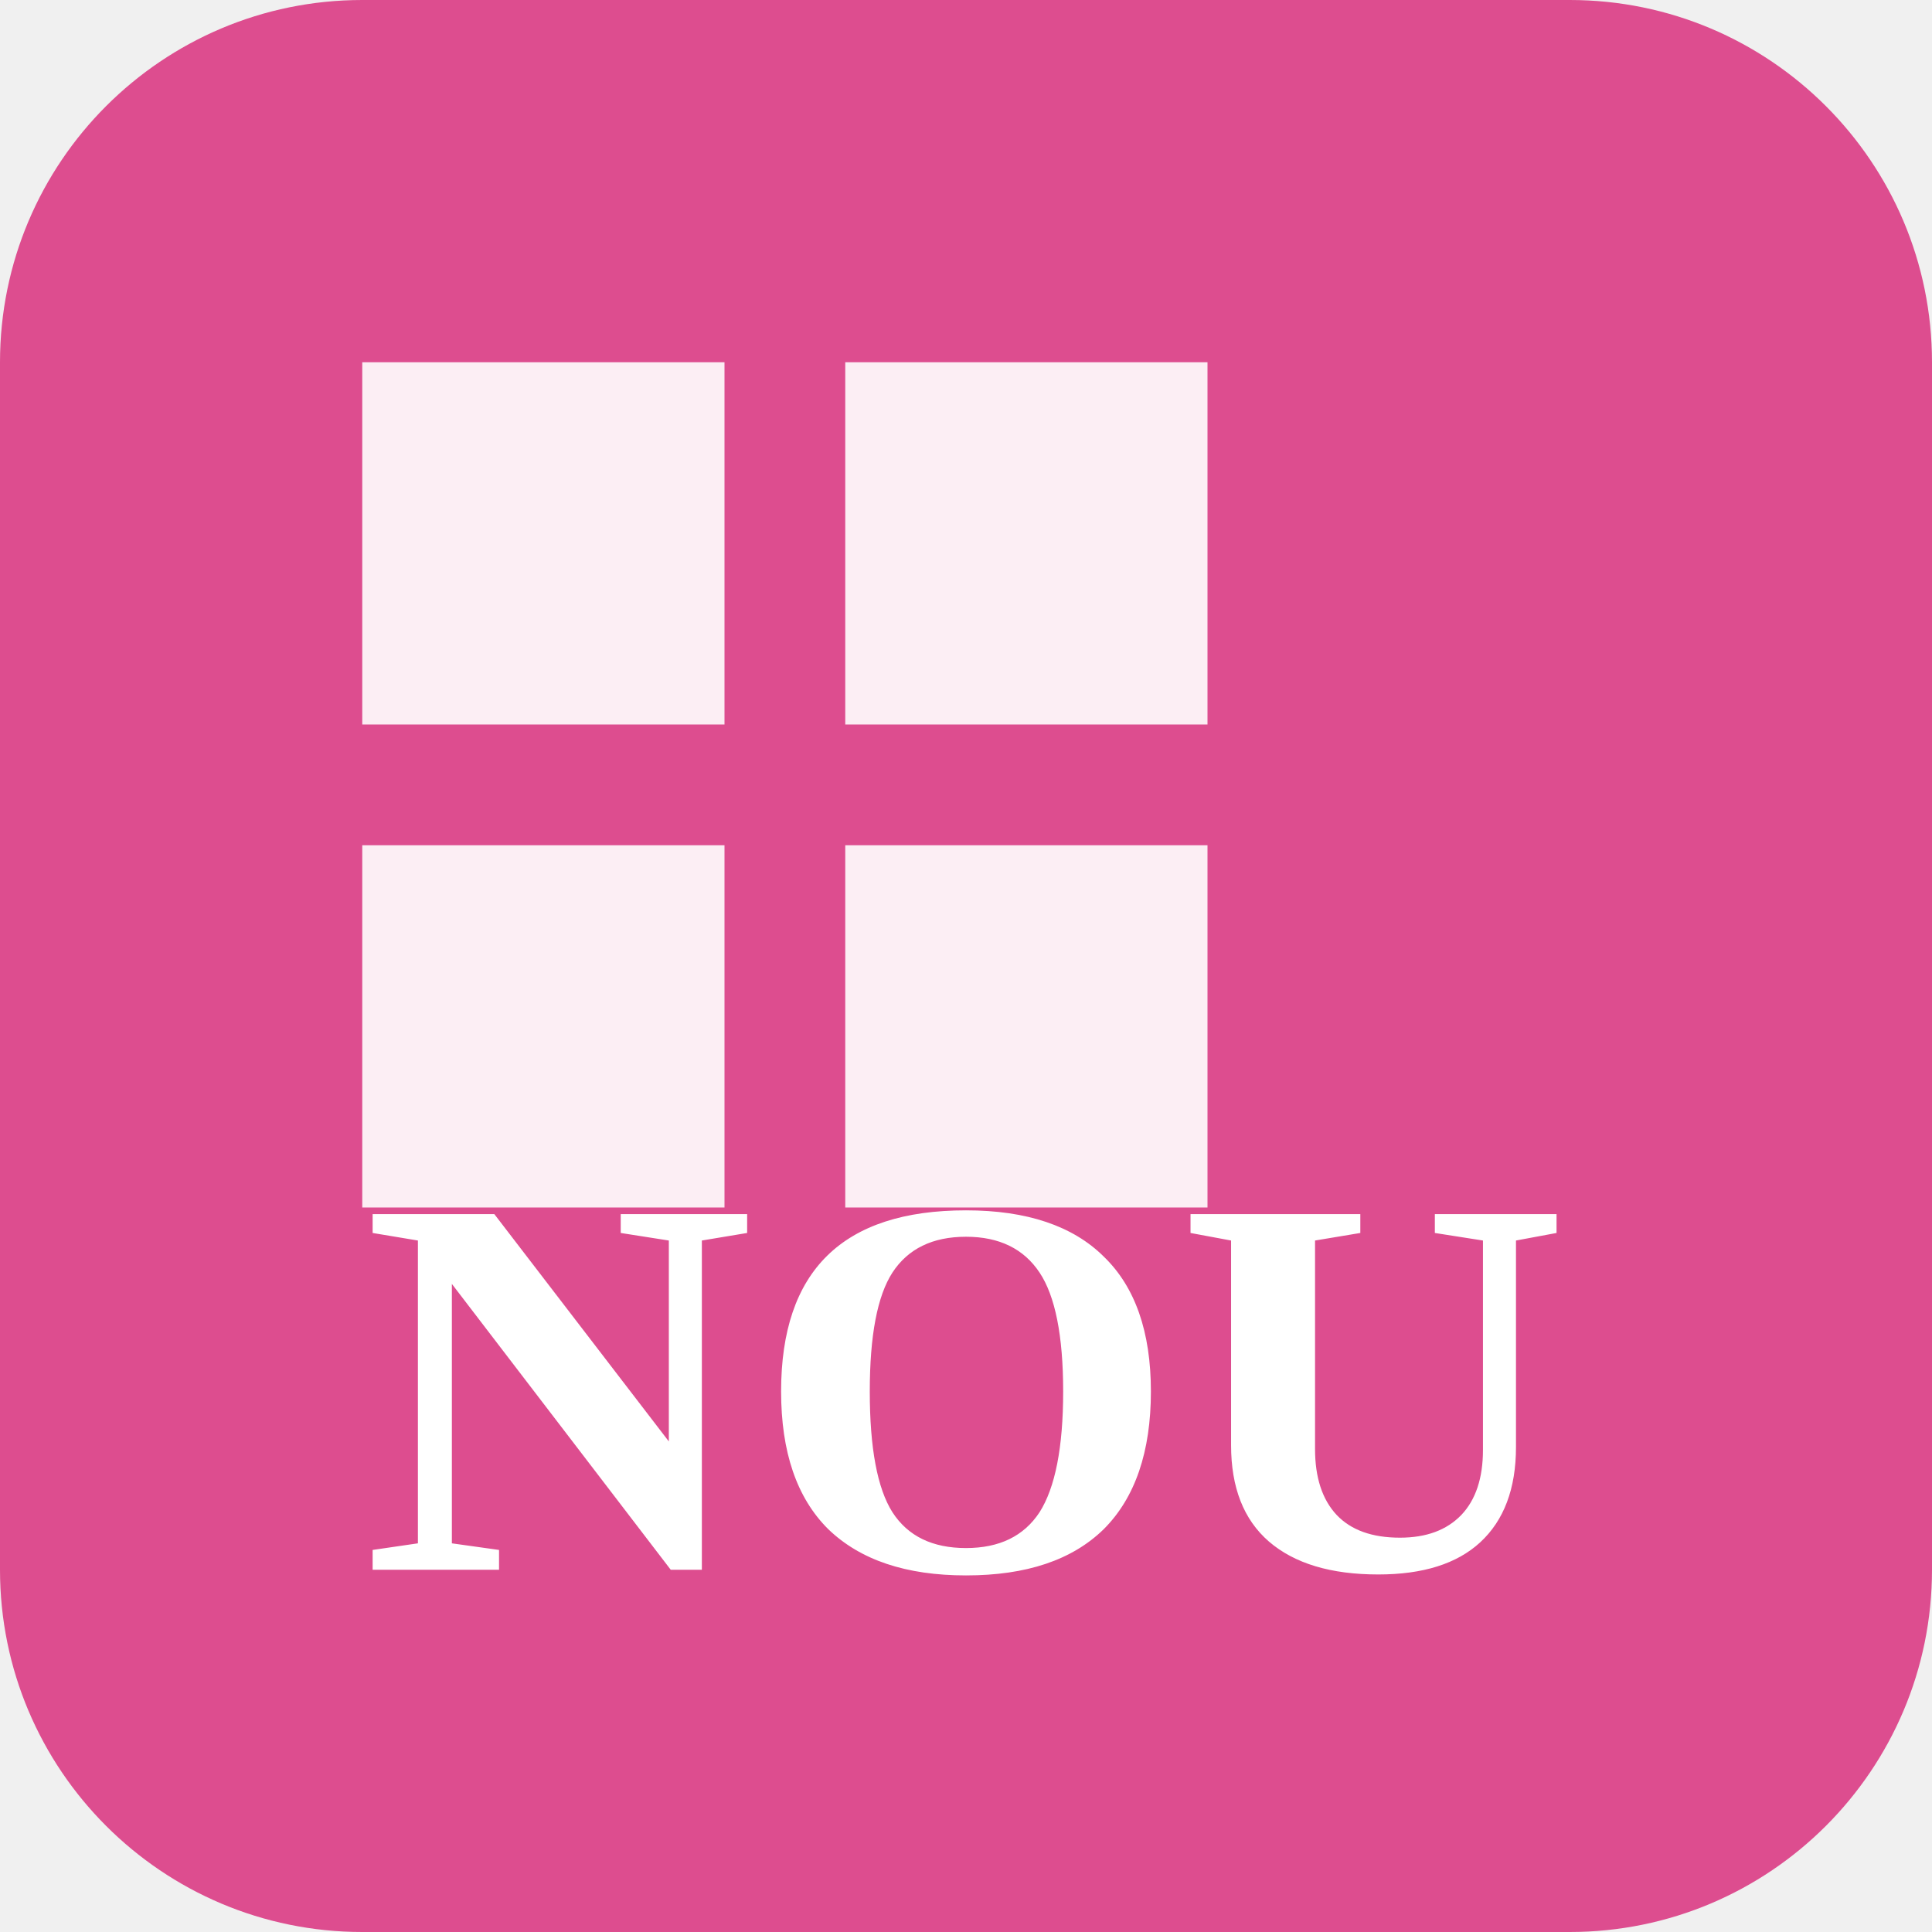
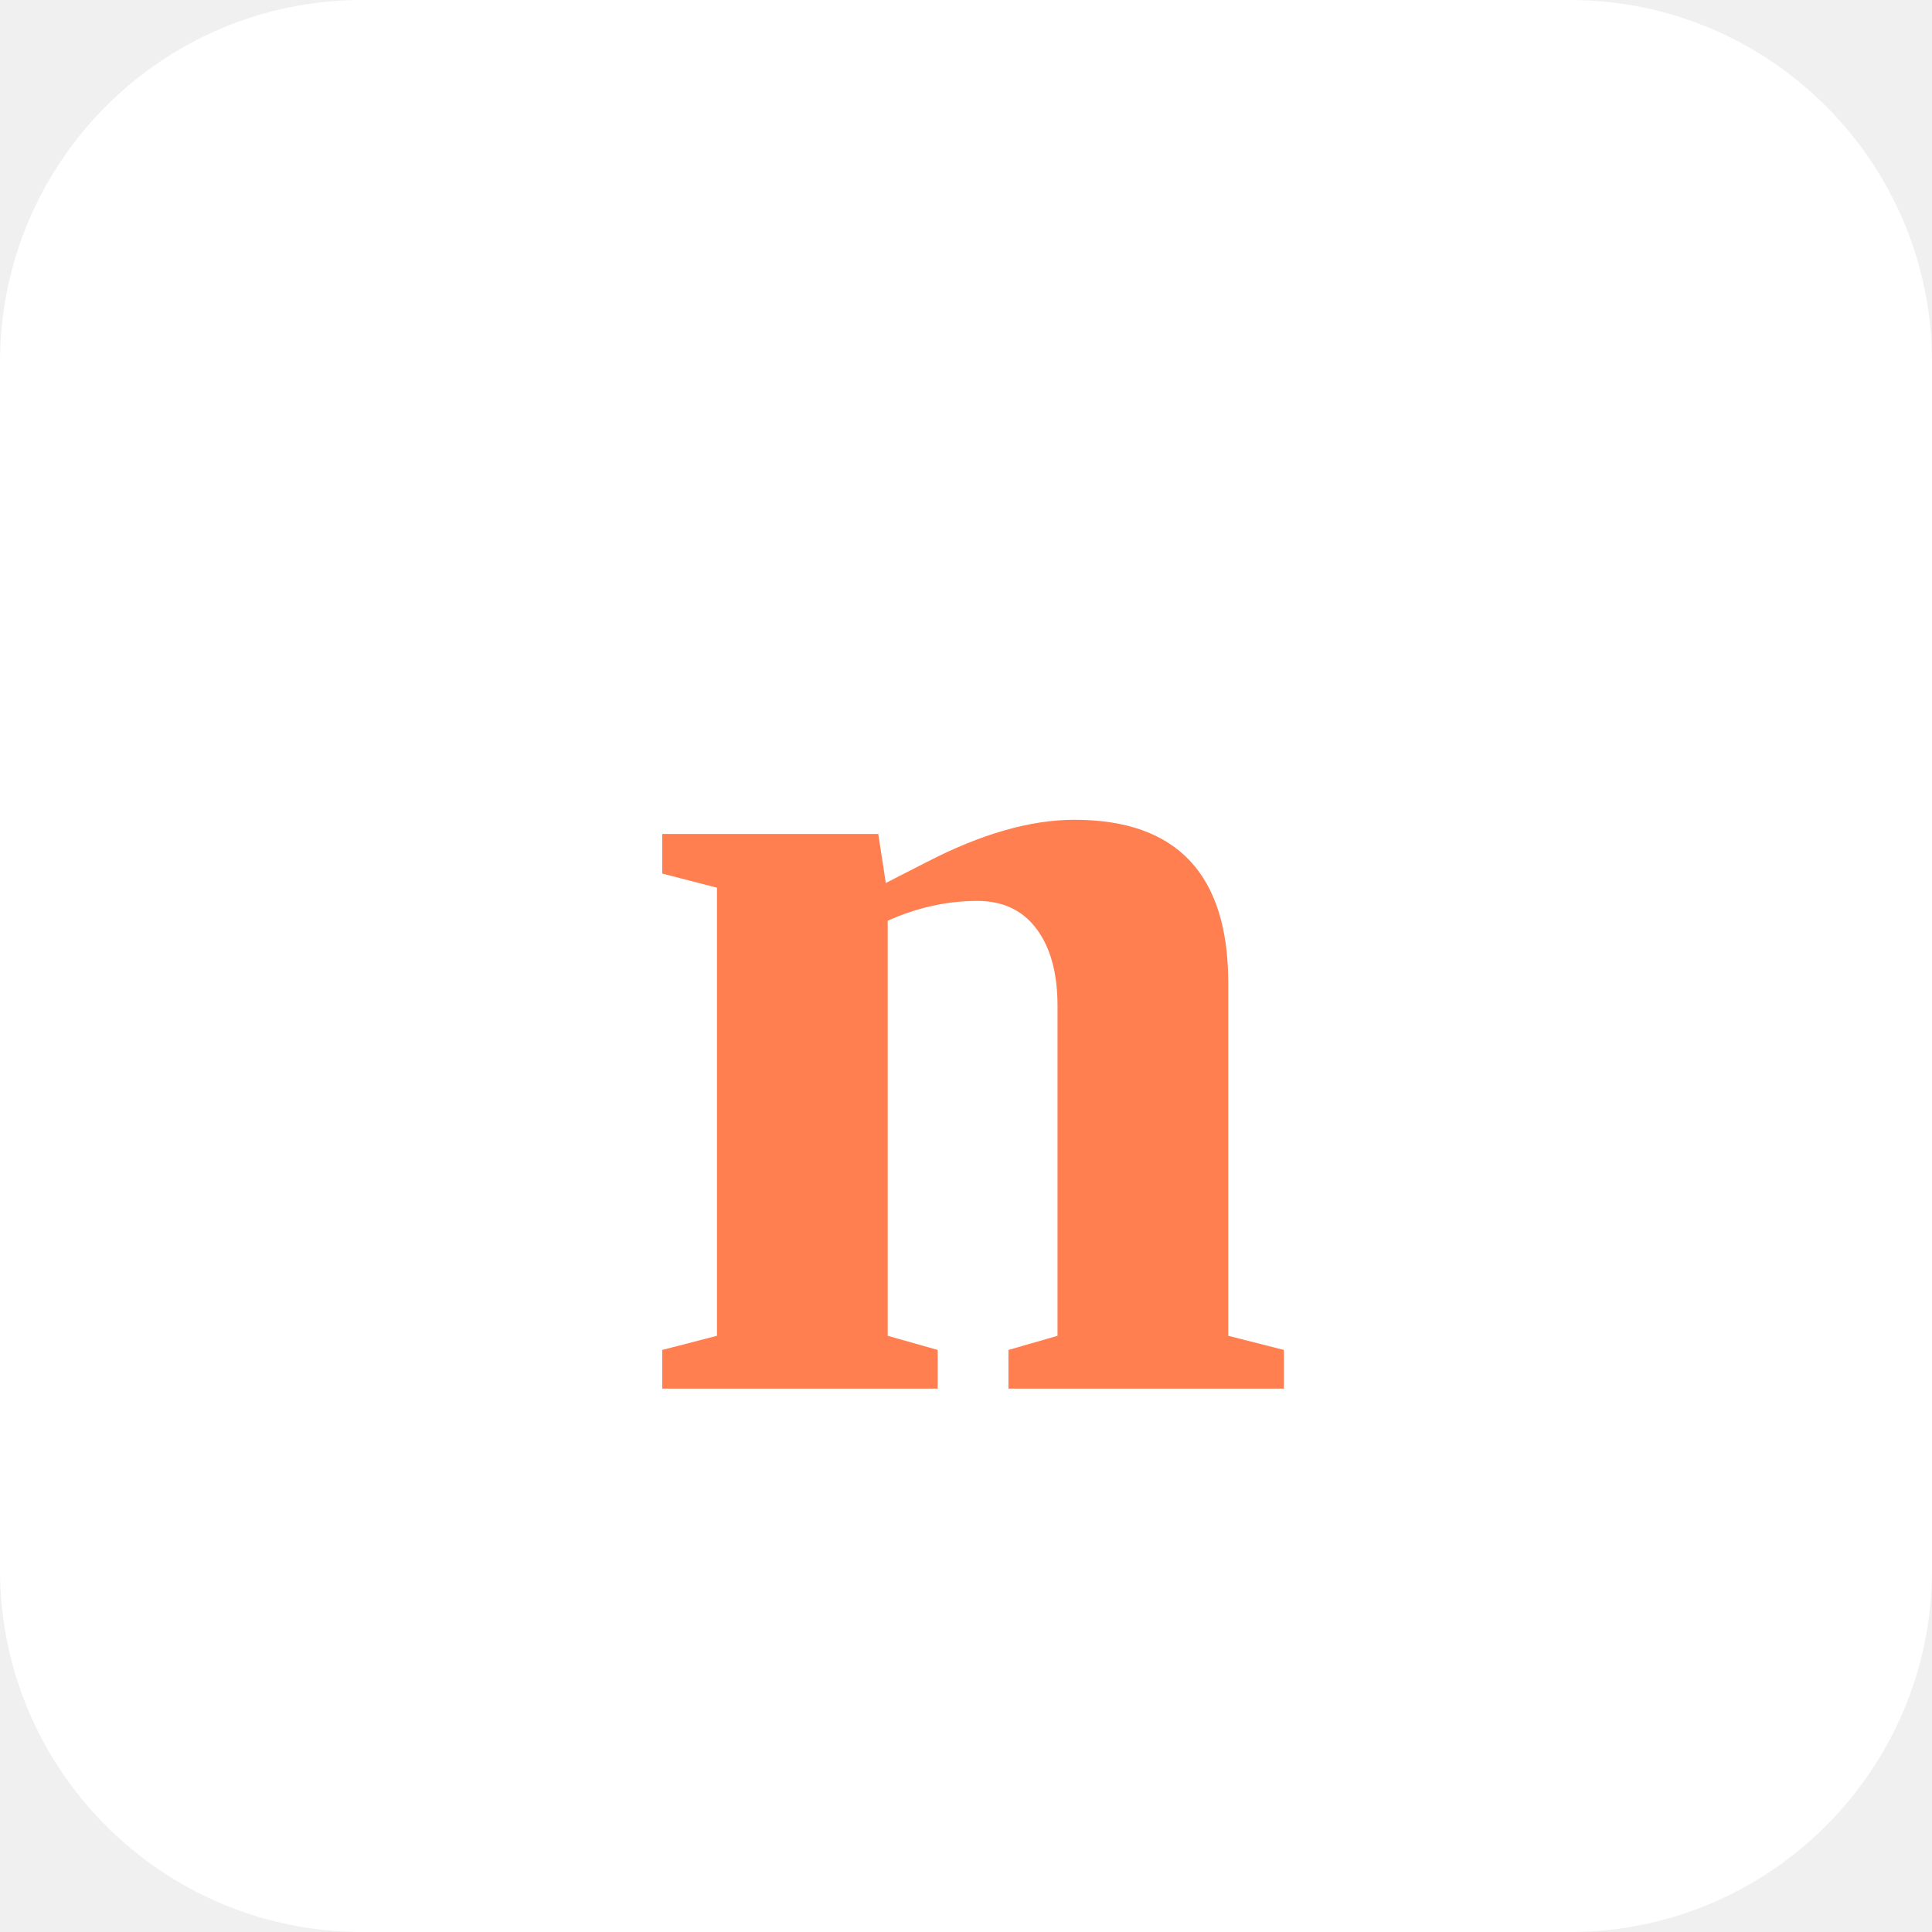
<svg xmlns="http://www.w3.org/2000/svg" viewBox="0 0 32 32" width="32" height="32">
-   <rect width="32" height="32" rx="6" fill="#dd4d8f" />
-   <rect x="6" y="6" width="6" height="6" fill="white" opacity="0.9" />
-   <rect x="14" y="6" width="6" height="6" fill="white" opacity="0.9" />
-   <rect x="6" y="14" width="6" height="6" fill="white" opacity="0.9" />
-   <rect x="14" y="14" width="6" height="6" fill="white" opacity="0.9" />
-   <text x="16" y="26" text-anchor="middle" fill="white" font-family="Georgia, 'Times New Roman', Times, serif" font-size="9" font-weight="bold">NOU</text>
+   <rect width="32" height="32" rx="6" fill="white" />
+   <text x="16" y="23" text-anchor="middle" fill="#ff7f50" font-family="Georgia, 'Times New Roman', Times, serif" font-size="20" font-weight="bold">n</text>
</svg>
